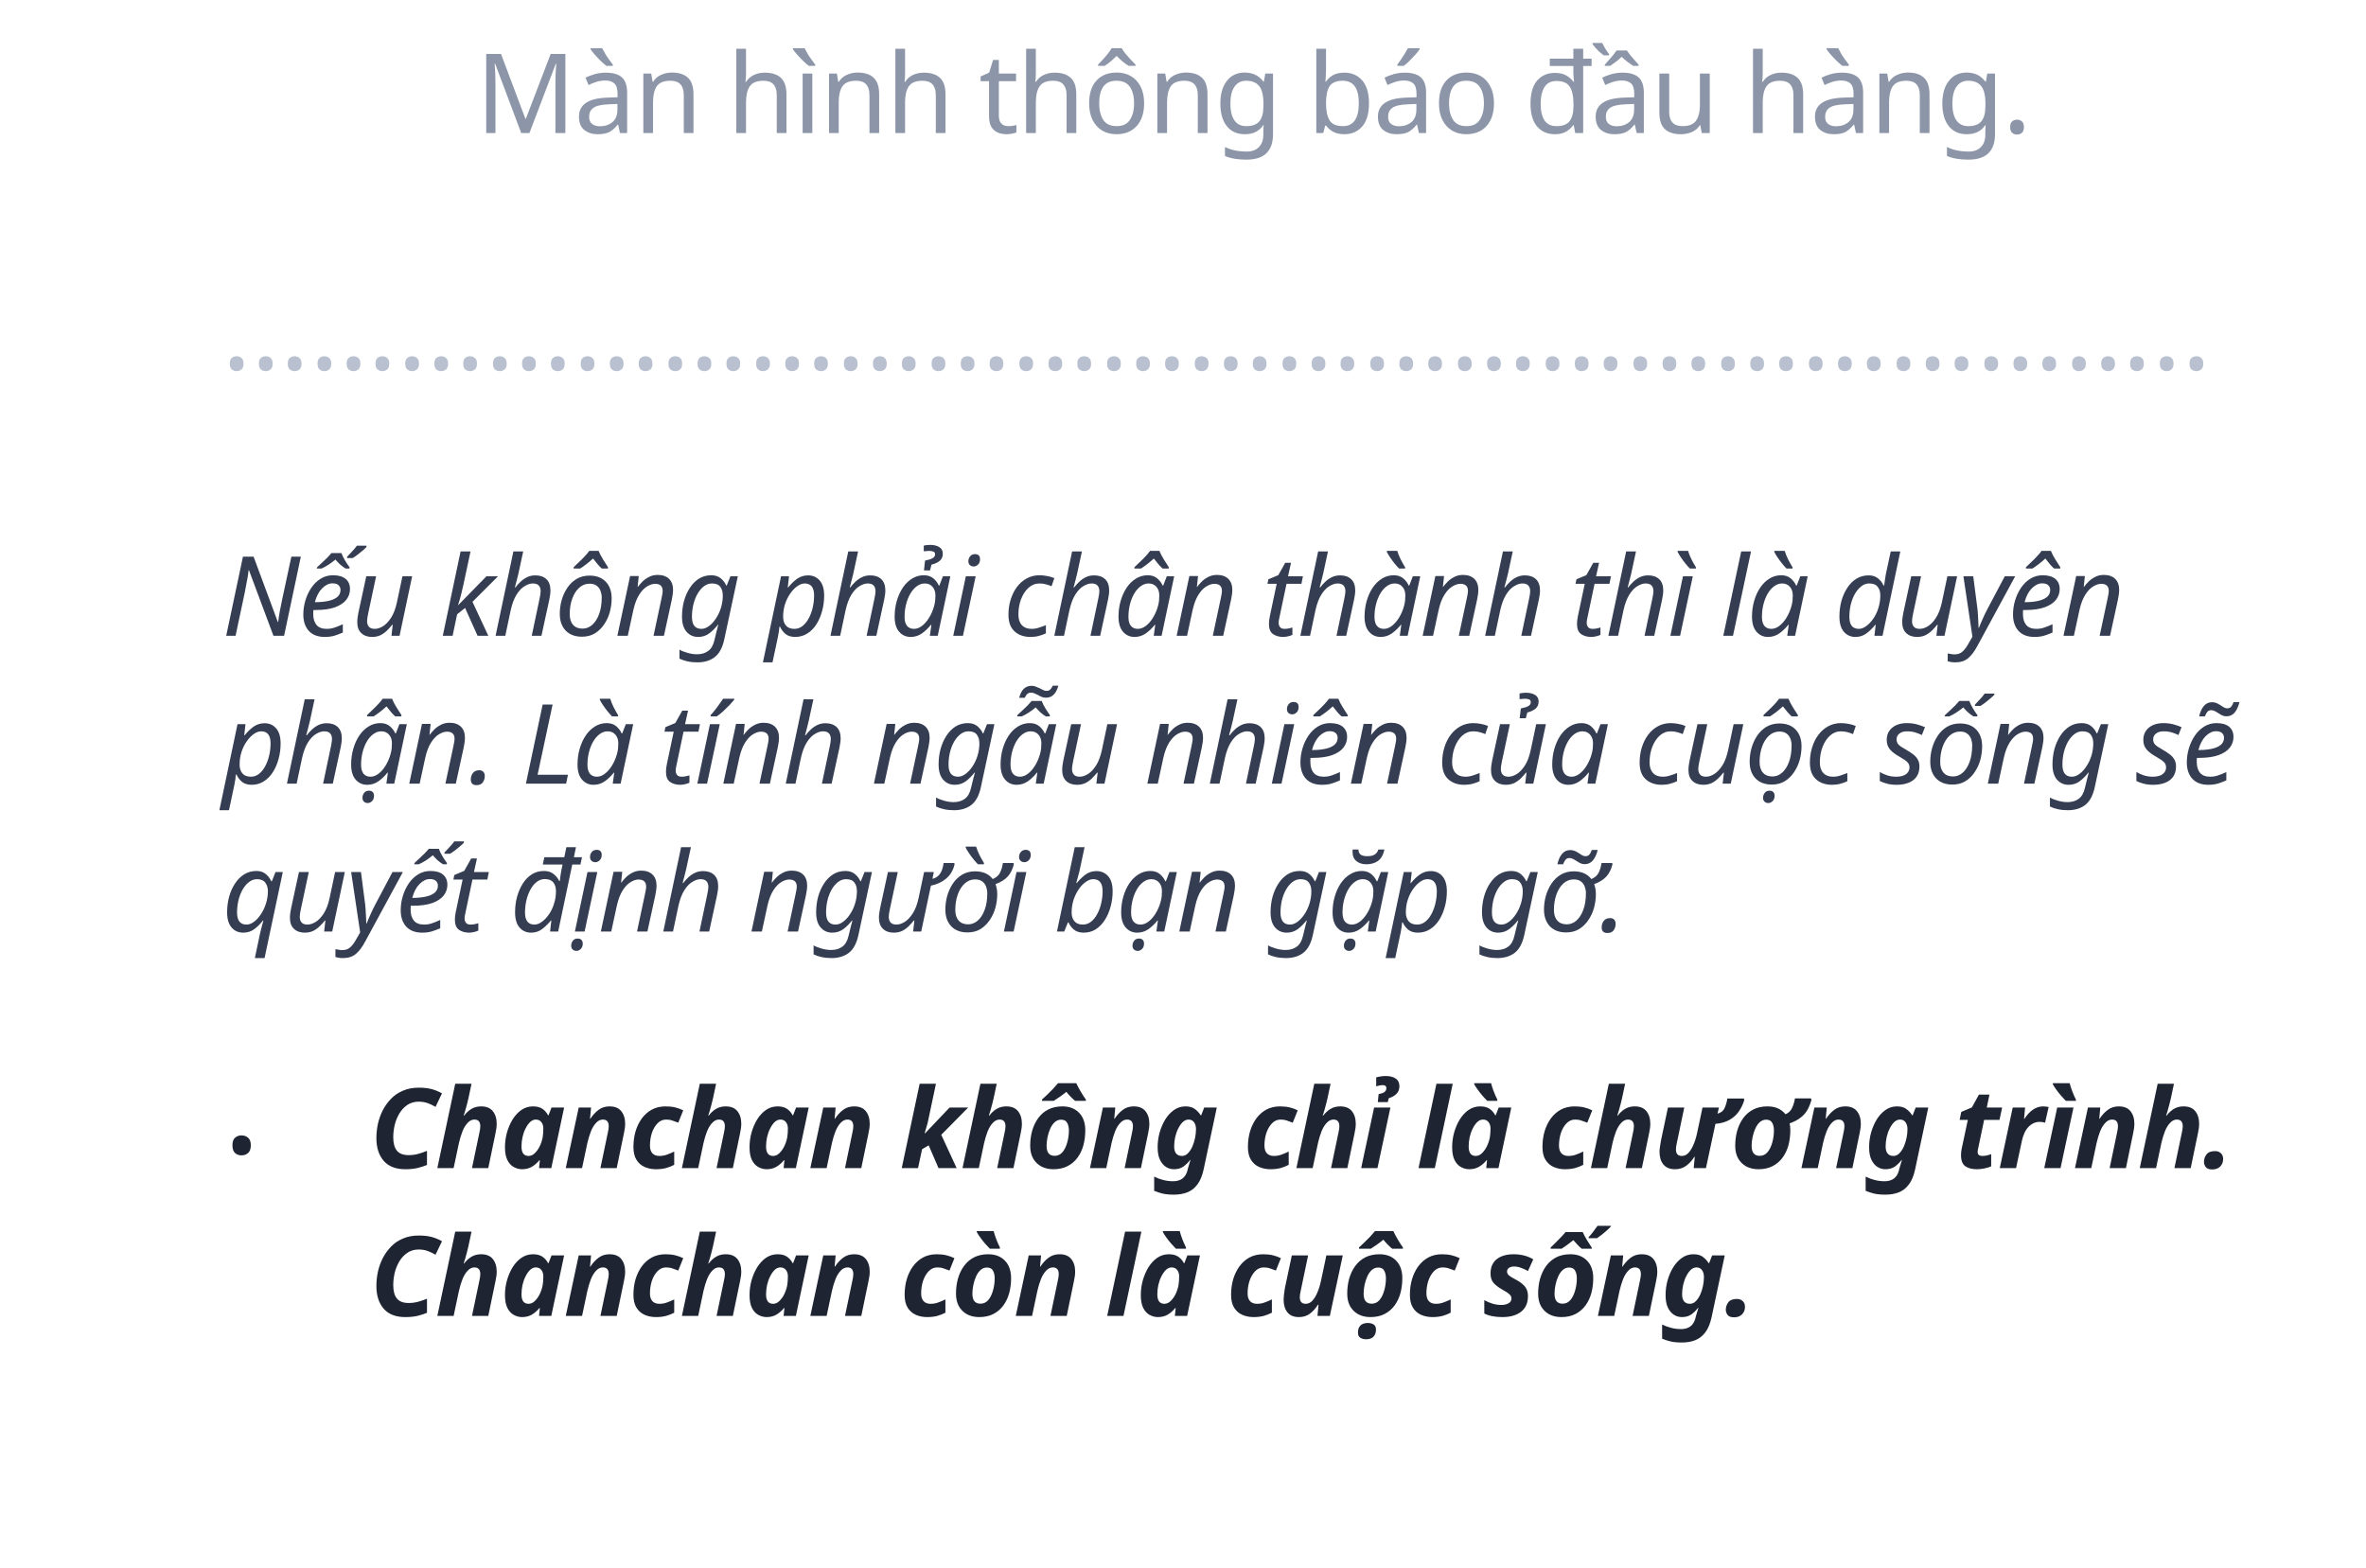
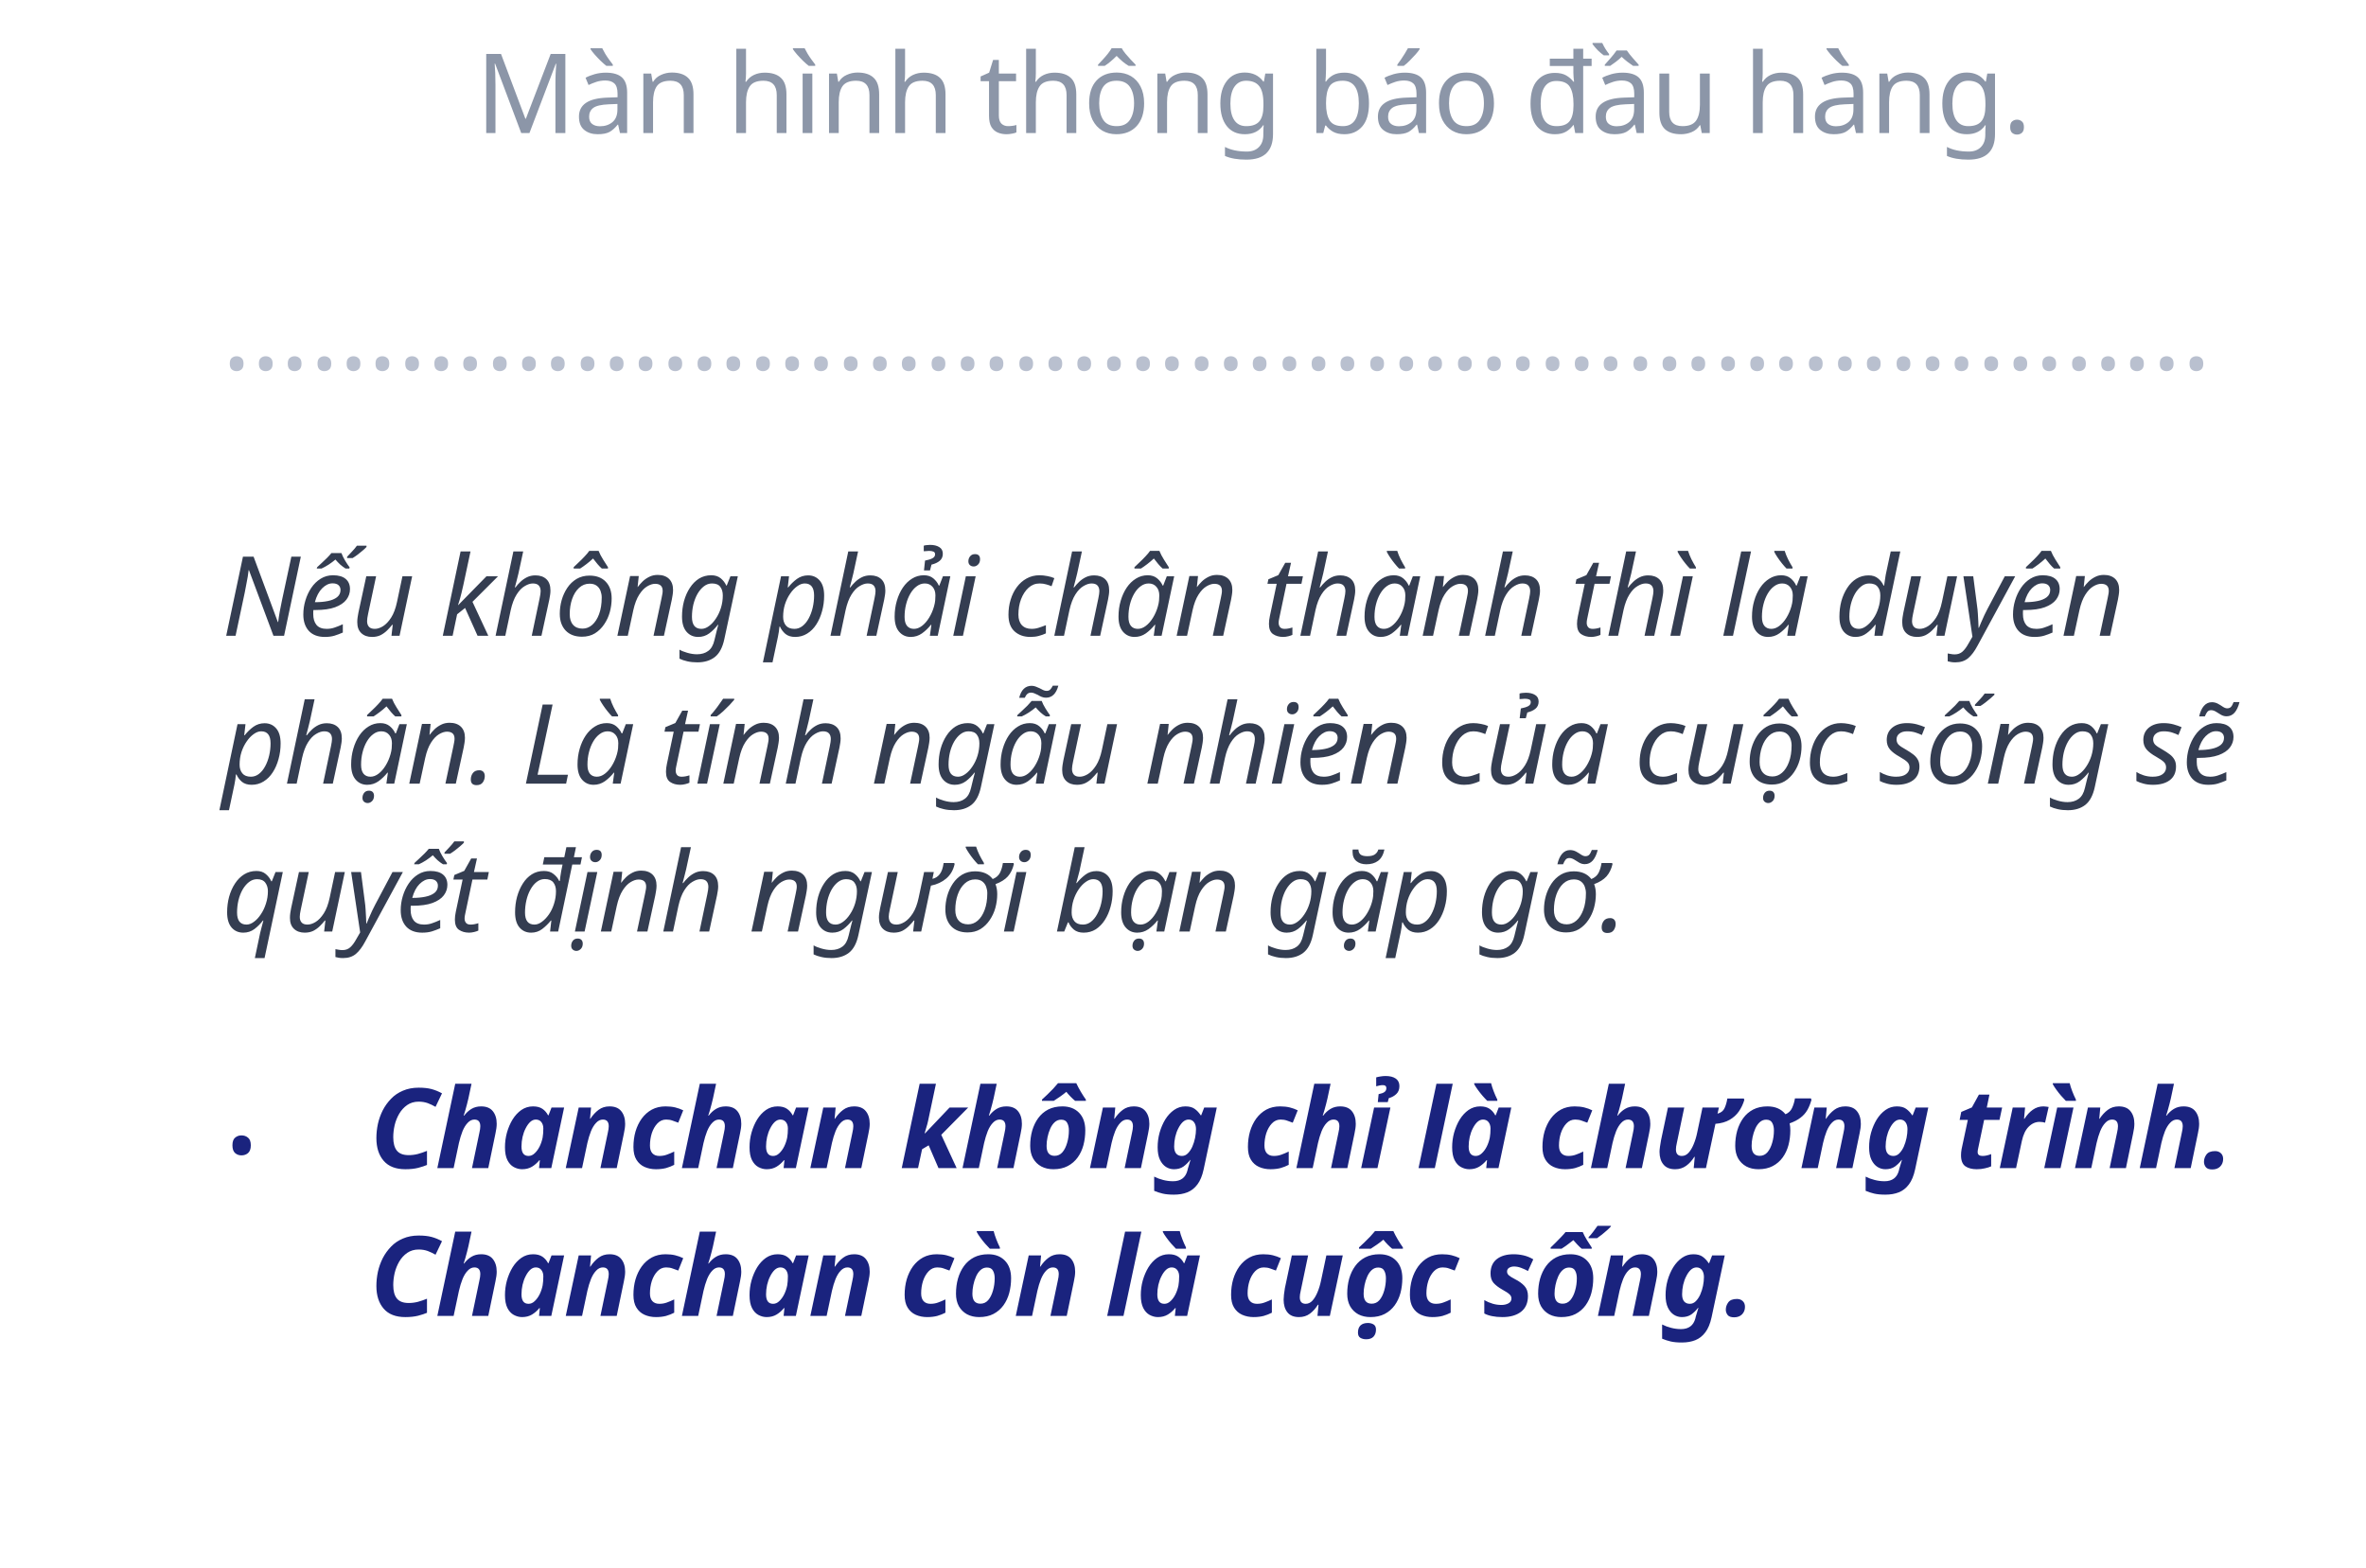
<svg xmlns="http://www.w3.org/2000/svg" width="320px" height="212px" viewBox="0 0 320 212" version="1.1">
  <g id="8" stroke="none" stroke-width="1" fill="none" fill-rule="evenodd">
    <g id="move" transform="translate(30, 7)">
      <text id="……………………………………………………" font-family="GMVDINPro, GMV DIN Pro" font-size="15" font-weight="normal" line-spacing="20" fill="#B9C0CF">
        <tspan x="0" y="43">…………………………………………………………..</tspan>
      </text>
      <text id="Màn-hình-thông-báo-đ" font-family="GMVDINPro, GMV DIN Pro" font-size="15" font-weight="normal" line-spacing="20" letter-spacing="-0.3" fill="#8C96A8">
        <tspan x="34.307" y="11">Màn hình thông báo đầu hàng.</tspan>
      </text>
-       <text id="Chanchan-không-chỉ-l" font-family="GMVDINPro-BlackItalic, GMV DIN Pro" font-size="15" font-style="italic" font-weight="700" line-spacing="20" letter-spacing="-0.3" fill="#1E2432">
+       <text id="Chanchan-không-chỉ-l" font-family="GMVDINPro-BlackItalic, GMV DIN Pro" font-size="15" font-style="italic" font-weight="700" line-spacing="20" letter-spacing="-0.3" fill="#1A237E">
        <tspan x="20" y="151">Chanchan không chỉ là chương trình. </tspan>
        <tspan x="20" y="171">Chanchan còn là cuộc sống.</tspan>
      </text>
-       <text id="." font-family="Chalkduster" font-size="20" font-weight="normal" line-spacing="52" fill="#1E2432">
+       <text id="." font-family="Chalkduster" font-size="20" font-weight="normal" line-spacing="52" fill="#1A237E">
        <tspan x="0" y="149">.</tspan>
      </text>
      <text id="Nếu-không-phải-chân" font-family="GMVDINPro-Italic, GMV DIN Pro" font-size="15" font-style="italic" font-weight="normal" line-spacing="20" letter-spacing="-0.3" fill="#343D51">
        <tspan x="0" y="79">Nếu không phải chân thành thì là duyên </tspan>
        <tspan x="0" y="99">phận. Là tính ngẫu nhiên của cuộc sống sẽ </tspan>
        <tspan x="0" y="119">quyết định người bạn gặp gỡ.</tspan>
      </text>
    </g>
  </g>
</svg>
